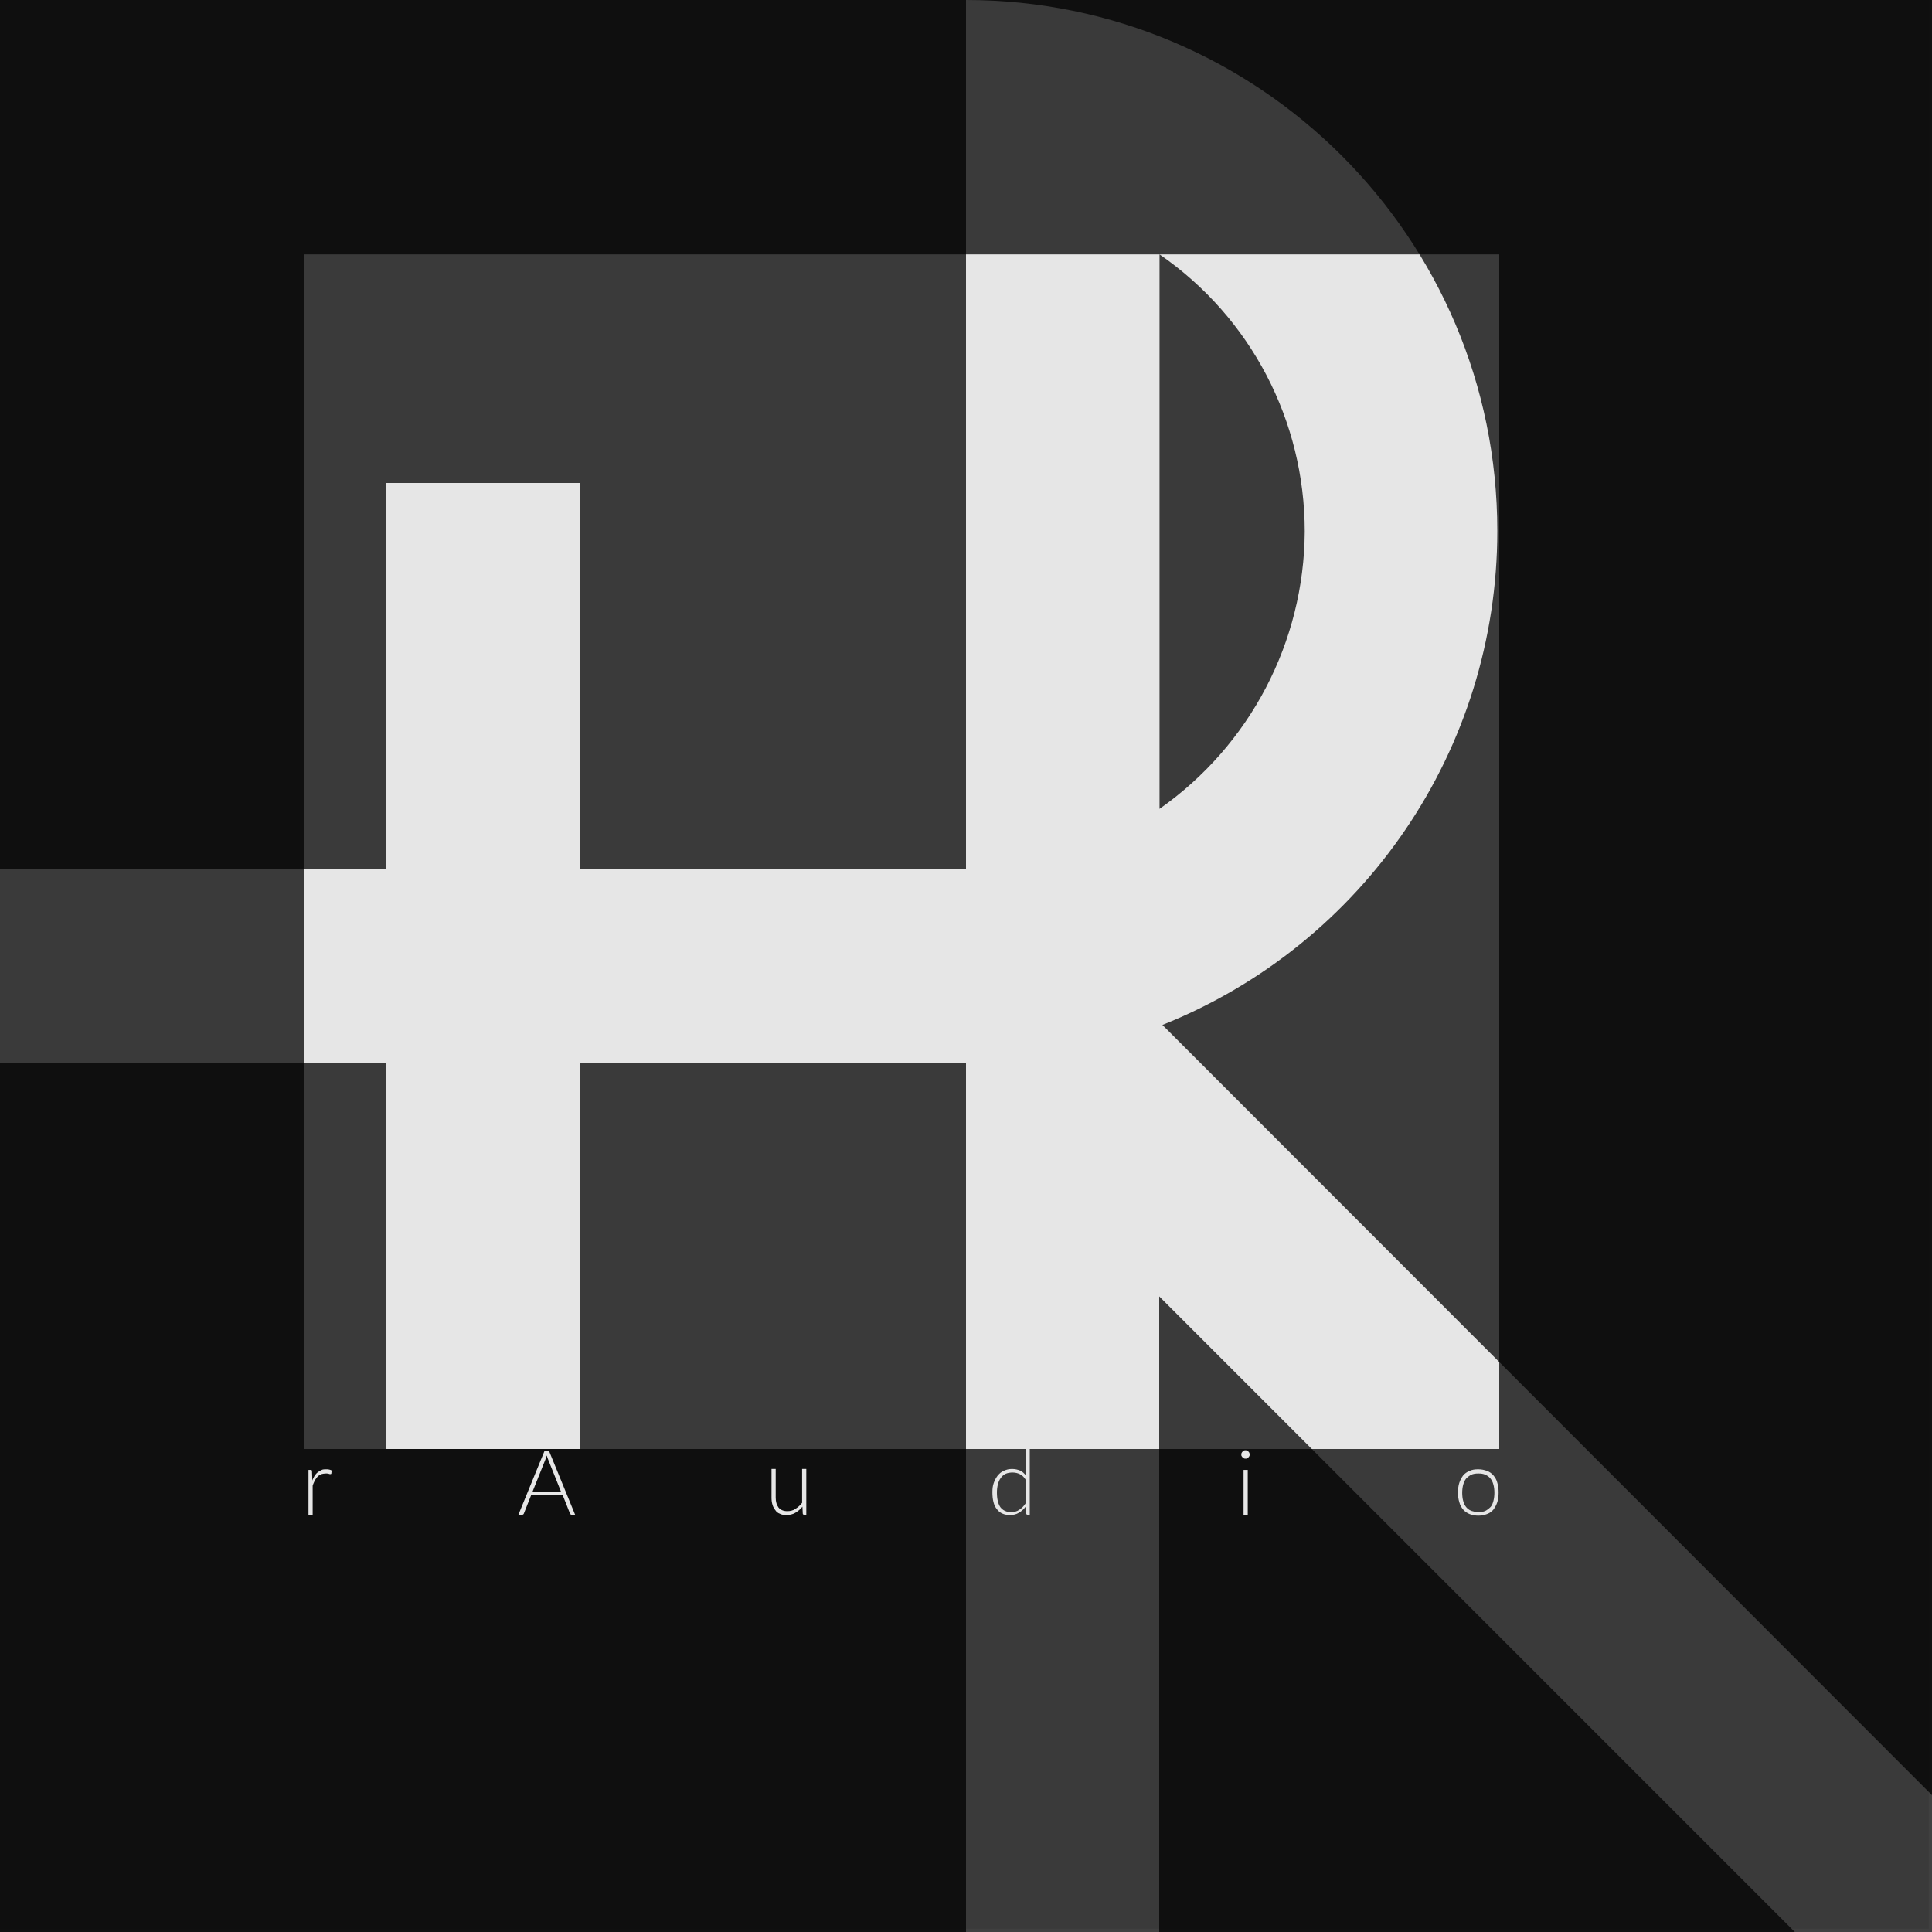
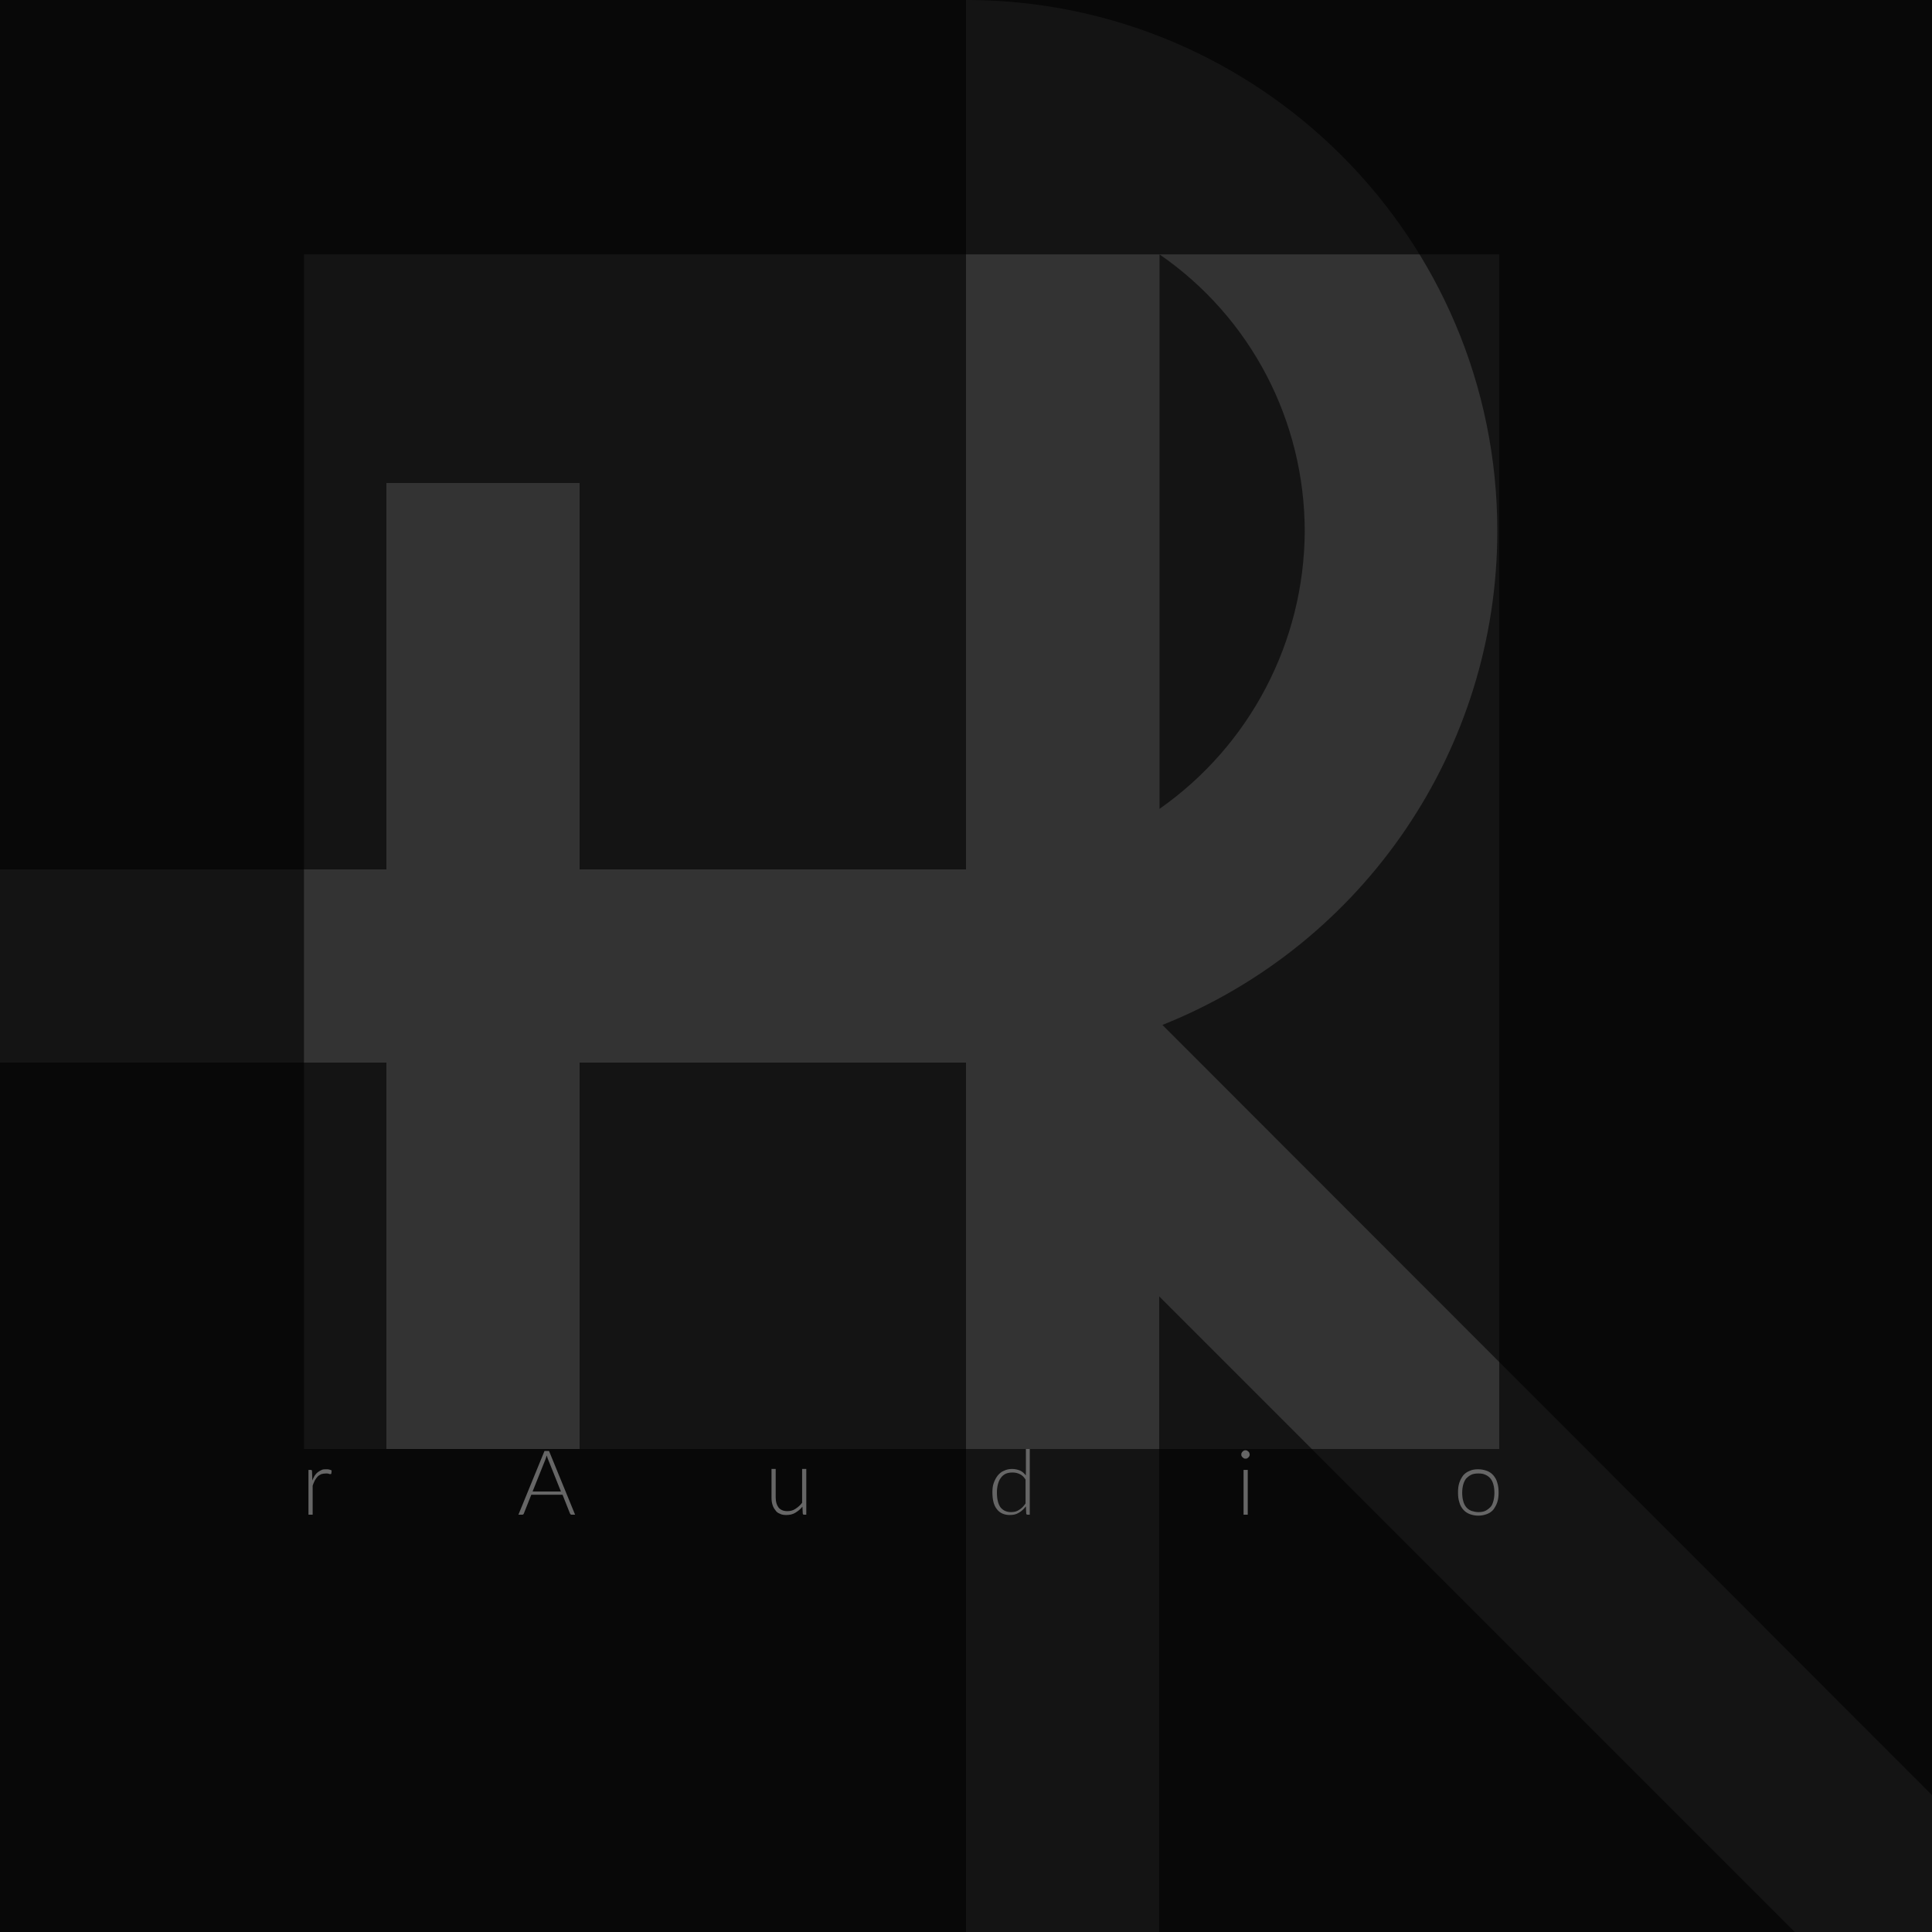
<svg xmlns="http://www.w3.org/2000/svg" width="600px" height="600px" viewBox="0 0 600 600">
  <style type="text/css">
- 	.st0,.st2{fill:#E6E6E6;}
- 	.st1{opacity:0.75;}
+ 	.st0{fill:#333333;}
+ 	.st1{opacity:0.60;}
+ 	.st2{fill:#666666;}
</style>
-   <rect y="0" class="st0" width="599" height="599" />
+   <rect y="0" class="st0" width="600" height="600" />
  <g class="st1">
    <polygon points="0,270 120,270 120,150 180,150 180,270 300,270 300,60 300,0 0,0 " />
    <polygon points="360,600 557.4,600 360,402.6 " />
    <polygon points="180,330 180,450 120,450 120,330 0,330 0,600 300,600 300,330 " />
    <path d="M300,0c91,0,165,73.8,165,164.9c0,67.6-41.2,128.3-104,153.4l239,239.2V0H300z" />
    <path d="M405.2,165.1c0-34.4-16.7-66.5-45.1-86.1v172.2C388.3,231.4,405,199.3,405.2,165.1z" />
  </g>
  <path class="st1" d="M0,0v600h600V0H0z M465.7,450H94.4V79h371.2V450z" />
-   <g class="st0">
-     <path class="st0" d="M97,459.8c0.2-0.6,0.5-1.1,0.7-1.5c0.3-0.4,0.6-0.8,1-1.1c0.4-0.3,0.8-0.5,1.2-0.7c0.4-0.2,0.9-0.2,1.5-0.2   c0.3,0,0.6,0,0.9,0.1c0.3,0.1,0.5,0.1,0.7,0.3l-0.1,0.9c0,0.1-0.1,0.2-0.3,0.2c-0.1,0-0.3,0-0.5-0.1c-0.2-0.1-0.5-0.1-0.9-0.1   c-0.5,0-1,0.1-1.4,0.2c-0.4,0.2-0.8,0.4-1.1,0.7c-0.3,0.3-0.6,0.7-0.9,1.2c-0.2,0.5-0.5,1-0.7,1.7v9h-1.3v-13.9h0.7   c0.2,0,0.3,0,0.3,0.1c0.1,0.1,0.1,0.2,0.1,0.3L97,459.8z" />
-     <path class="st0" d="M178.6,470.4h-1.1c-0.1,0-0.2,0-0.3-0.1s-0.1-0.2-0.2-0.3l-2.3-5.8h-9.7l-2.3,5.8c0,0.1-0.1,0.2-0.2,0.3   c-0.1,0.1-0.2,0.1-0.3,0.1H161l8.1-19.8h1.4L178.6,470.4z M174.2,463.2l-4-10c-0.1-0.3-0.3-0.7-0.4-1.2c-0.1,0.2-0.1,0.4-0.2,0.6   c-0.1,0.2-0.1,0.4-0.2,0.6l-4,10H174.2z" />
-     <path class="st0" d="M250.4,456.5v13.9h-0.7c-0.2,0-0.4-0.1-0.4-0.4l-0.1-2.1c-0.6,0.8-1.4,1.4-2.2,1.9s-1.8,0.7-2.8,0.7   c-0.8,0-1.5-0.1-2-0.4c-0.6-0.2-1.1-0.6-1.4-1.1c-0.4-0.5-0.7-1-0.9-1.7c-0.2-0.6-0.3-1.4-0.3-2.2v-8.9h1.3v8.9   c0,1.3,0.3,2.3,0.9,3.1c0.6,0.7,1.5,1.1,2.7,1.1c0.9,0,1.8-0.2,2.5-0.7c0.8-0.5,1.5-1.1,2.1-1.9v-10.5H250.4z" />
-     <path class="st0" d="M319.8,450v20.4h-0.7c-0.2,0-0.4-0.1-0.4-0.4l-0.1-2.2c-0.6,0.8-1.3,1.5-2.2,2c-0.8,0.5-1.7,0.7-2.8,0.7   c-1.7,0-3.1-0.6-4-1.8c-1-1.2-1.4-3-1.4-5.3c0-1,0.1-2,0.4-2.8c0.3-0.9,0.7-1.6,1.2-2.3c0.5-0.6,1.1-1.2,1.9-1.5   c0.8-0.4,1.6-0.6,2.6-0.6c0.9,0,1.8,0.2,2.5,0.5c0.7,0.3,1.3,0.9,1.8,1.5V450H319.8z M318.5,459.5c-0.5-0.8-1.1-1.4-1.8-1.7   c-0.6-0.3-1.4-0.5-2.2-0.5c-0.8,0-1.5,0.1-2.2,0.4c-0.6,0.3-1.1,0.7-1.5,1.3c-0.4,0.5-0.7,1.2-0.9,2c-0.2,0.8-0.3,1.6-0.3,2.5   c0,2.1,0.4,3.6,1.1,4.6c0.8,1,1.9,1.5,3.3,1.5c0.9,0,1.8-0.2,2.5-0.7c0.8-0.5,1.4-1.1,2-2V459.5z" />
-     <path class="st0" d="M388.1,451.7c0,0.2,0,0.3-0.1,0.5s-0.2,0.3-0.3,0.4c-0.1,0.1-0.2,0.2-0.4,0.3c-0.1,0.1-0.3,0.1-0.5,0.1   s-0.3,0-0.5-0.1c-0.1-0.1-0.3-0.2-0.4-0.3c-0.1-0.1-0.2-0.2-0.3-0.4c-0.1-0.1-0.1-0.3-0.1-0.5s0-0.3,0.1-0.5   c0.1-0.2,0.2-0.3,0.3-0.4s0.2-0.2,0.4-0.3c0.1-0.1,0.3-0.1,0.5-0.1s0.3,0,0.5,0.1c0.1,0.1,0.3,0.2,0.4,0.3c0.1,0.1,0.2,0.2,0.3,0.4   C388,451.4,388.1,451.5,388.1,451.7z M387.5,456.5v13.9h-1.3v-13.9H387.5z" />
-     <path class="st0" d="M459.1,456.3c1,0,1.9,0.2,2.7,0.5c0.8,0.3,1.5,0.8,2,1.4c0.5,0.6,1,1.4,1.2,2.3c0.3,0.9,0.4,1.9,0.4,3   s-0.1,2.1-0.4,3c-0.3,0.9-0.7,1.6-1.2,2.3c-0.5,0.6-1.2,1.1-2,1.4c-0.8,0.3-1.7,0.5-2.7,0.5c-1,0-1.9-0.2-2.7-0.5   c-0.8-0.3-1.5-0.8-2-1.4c-0.5-0.6-1-1.4-1.2-2.3c-0.3-0.9-0.4-1.9-0.4-3s0.1-2.1,0.4-3c0.3-0.9,0.7-1.6,1.2-2.3   c0.5-0.6,1.2-1.1,2-1.4C457.2,456.4,458.1,456.3,459.1,456.3z M459.1,469.6c0.8,0,1.6-0.1,2.2-0.4c0.6-0.3,1.1-0.7,1.6-1.2   s0.7-1.2,0.9-1.9c0.2-0.8,0.3-1.6,0.3-2.5c0-0.9-0.1-1.8-0.3-2.5c-0.2-0.8-0.5-1.4-0.9-1.9s-0.9-0.9-1.6-1.2   c-0.6-0.3-1.3-0.4-2.2-0.4c-0.8,0-1.6,0.1-2.2,0.4c-0.6,0.3-1.1,0.7-1.6,1.2c-0.4,0.5-0.7,1.2-0.9,1.9c-0.2,0.8-0.3,1.6-0.3,2.5   c0,0.9,0.1,1.8,0.3,2.5c0.2,0.8,0.5,1.4,0.9,1.9c0.4,0.5,0.9,0.9,1.6,1.2C457.6,469.4,458.3,469.6,459.1,469.6z" />
+   <g class="st2">
+     <path d="M97,459.8c0.2-0.6,0.5-1.1,0.7-1.5c0.3-0.4,0.6-0.8,1-1.1c0.4-0.3,0.8-0.5,1.2-0.7c0.4-0.2,0.9-0.2,1.5-0.2   c0.3,0,0.6,0,0.9,0.1c0.3,0.1,0.5,0.1,0.7,0.3l-0.1,0.9c0,0.1-0.1,0.2-0.3,0.2c-0.1,0-0.3,0-0.5-0.1c-0.2-0.1-0.5-0.1-0.9-0.1   c-0.5,0-1,0.1-1.4,0.2c-0.4,0.2-0.8,0.4-1.1,0.7c-0.3,0.3-0.6,0.7-0.9,1.2c-0.2,0.5-0.5,1-0.7,1.7v9h-1.3v-13.9h0.7   c0.2,0,0.3,0,0.3,0.1c0.1,0.1,0.1,0.2,0.1,0.3L97,459.8z" />
+     <path d="M178.6,470.4h-1.1c-0.1,0-0.2,0-0.3-0.1s-0.1-0.2-0.2-0.3l-2.3-5.8h-9.7l-2.3,5.8c0,0.1-0.1,0.2-0.2,0.3   c-0.1,0.1-0.2,0.1-0.3,0.1H161l8.1-19.8h1.4L178.6,470.4z M174.2,463.2l-4-10c-0.1-0.3-0.3-0.7-0.4-1.2c-0.1,0.2-0.1,0.4-0.2,0.6   c-0.1,0.2-0.1,0.4-0.2,0.6l-4,10H174.2z" />
+     <path d="M250.4,456.5v13.9h-0.7c-0.2,0-0.4-0.1-0.4-0.4l-0.1-2.1c-0.6,0.8-1.4,1.4-2.2,1.9s-1.8,0.7-2.8,0.7   c-0.8,0-1.5-0.1-2-0.4c-0.6-0.2-1.1-0.6-1.4-1.1c-0.4-0.5-0.7-1-0.9-1.7c-0.2-0.6-0.3-1.4-0.3-2.2v-8.9h1.3v8.9   c0,1.3,0.3,2.3,0.9,3.1c0.6,0.7,1.5,1.1,2.7,1.1c0.9,0,1.8-0.2,2.5-0.7c0.8-0.5,1.5-1.1,2.1-1.9v-10.5H250.4z" />
+     <path d="M319.8,450v20.4h-0.7c-0.2,0-0.4-0.1-0.4-0.4l-0.1-2.2c-0.6,0.8-1.3,1.5-2.2,2c-0.8,0.5-1.7,0.7-2.8,0.7   c-1.7,0-3.1-0.6-4-1.8c-1-1.2-1.4-3-1.4-5.3c0-1,0.1-2,0.4-2.8c0.3-0.9,0.7-1.6,1.2-2.3c0.5-0.6,1.1-1.2,1.9-1.5   c0.8-0.4,1.6-0.6,2.6-0.6c0.9,0,1.8,0.2,2.5,0.5c0.7,0.3,1.3,0.9,1.8,1.5V450H319.8z M318.5,459.5c-0.5-0.8-1.1-1.4-1.8-1.7   c-0.6-0.3-1.4-0.5-2.2-0.5c-0.8,0-1.5,0.1-2.2,0.4c-0.6,0.3-1.1,0.7-1.5,1.3c-0.4,0.5-0.7,1.2-0.9,2c-0.2,0.8-0.3,1.6-0.3,2.5   c0,2.1,0.4,3.6,1.1,4.6c0.8,1,1.9,1.5,3.3,1.5c0.9,0,1.8-0.2,2.5-0.7c0.8-0.5,1.4-1.1,2-2V459.5z" />
+     <path d="M388.1,451.7c0,0.2,0,0.3-0.1,0.5s-0.2,0.3-0.3,0.4c-0.1,0.1-0.2,0.2-0.4,0.3c-0.1,0.1-0.3,0.1-0.5,0.1   s-0.3,0-0.5-0.1c-0.1-0.1-0.3-0.2-0.4-0.3c-0.1-0.1-0.2-0.2-0.3-0.4c-0.1-0.1-0.1-0.3-0.1-0.5s0-0.3,0.1-0.5   c0.1-0.2,0.2-0.3,0.3-0.4s0.2-0.2,0.4-0.3c0.1-0.1,0.3-0.1,0.5-0.1s0.3,0,0.5,0.1c0.1,0.1,0.3,0.2,0.4,0.3c0.1,0.1,0.2,0.2,0.3,0.4   C388,451.4,388.1,451.5,388.1,451.7z M387.5,456.5v13.9h-1.3v-13.9H387.5z" />
+     <path d="M459.1,456.3c1,0,1.9,0.2,2.7,0.5c0.8,0.3,1.5,0.8,2,1.4c0.5,0.6,1,1.4,1.2,2.3c0.3,0.9,0.4,1.9,0.4,3   s-0.1,2.1-0.4,3c-0.3,0.9-0.7,1.6-1.2,2.3c-0.5,0.6-1.2,1.1-2,1.4c-0.8,0.3-1.7,0.5-2.7,0.5c-1,0-1.9-0.2-2.7-0.5   c-0.8-0.3-1.5-0.8-2-1.4c-0.5-0.6-1-1.4-1.2-2.3c-0.3-0.9-0.4-1.9-0.4-3s0.1-2.1,0.4-3c0.3-0.9,0.7-1.6,1.2-2.3   c0.5-0.6,1.2-1.1,2-1.4C457.2,456.4,458.1,456.3,459.1,456.3z M459.1,469.6c0.8,0,1.6-0.1,2.2-0.4c0.6-0.3,1.1-0.7,1.6-1.2   s0.7-1.2,0.9-1.9c0.2-0.8,0.3-1.6,0.3-2.5c0-0.9-0.1-1.8-0.3-2.5c-0.2-0.8-0.5-1.4-0.9-1.9s-0.9-0.9-1.6-1.2   c-0.6-0.3-1.3-0.4-2.2-0.4c-0.8,0-1.6,0.1-2.2,0.4c-0.6,0.3-1.1,0.7-1.6,1.2c-0.4,0.5-0.7,1.2-0.9,1.9c-0.2,0.8-0.3,1.6-0.3,2.5   c0,0.9,0.1,1.8,0.3,2.5c0.2,0.8,0.5,1.4,0.9,1.9c0.4,0.5,0.9,0.9,1.6,1.2C457.6,469.4,458.3,469.6,459.1,469.6z" />
  </g>
</svg>
